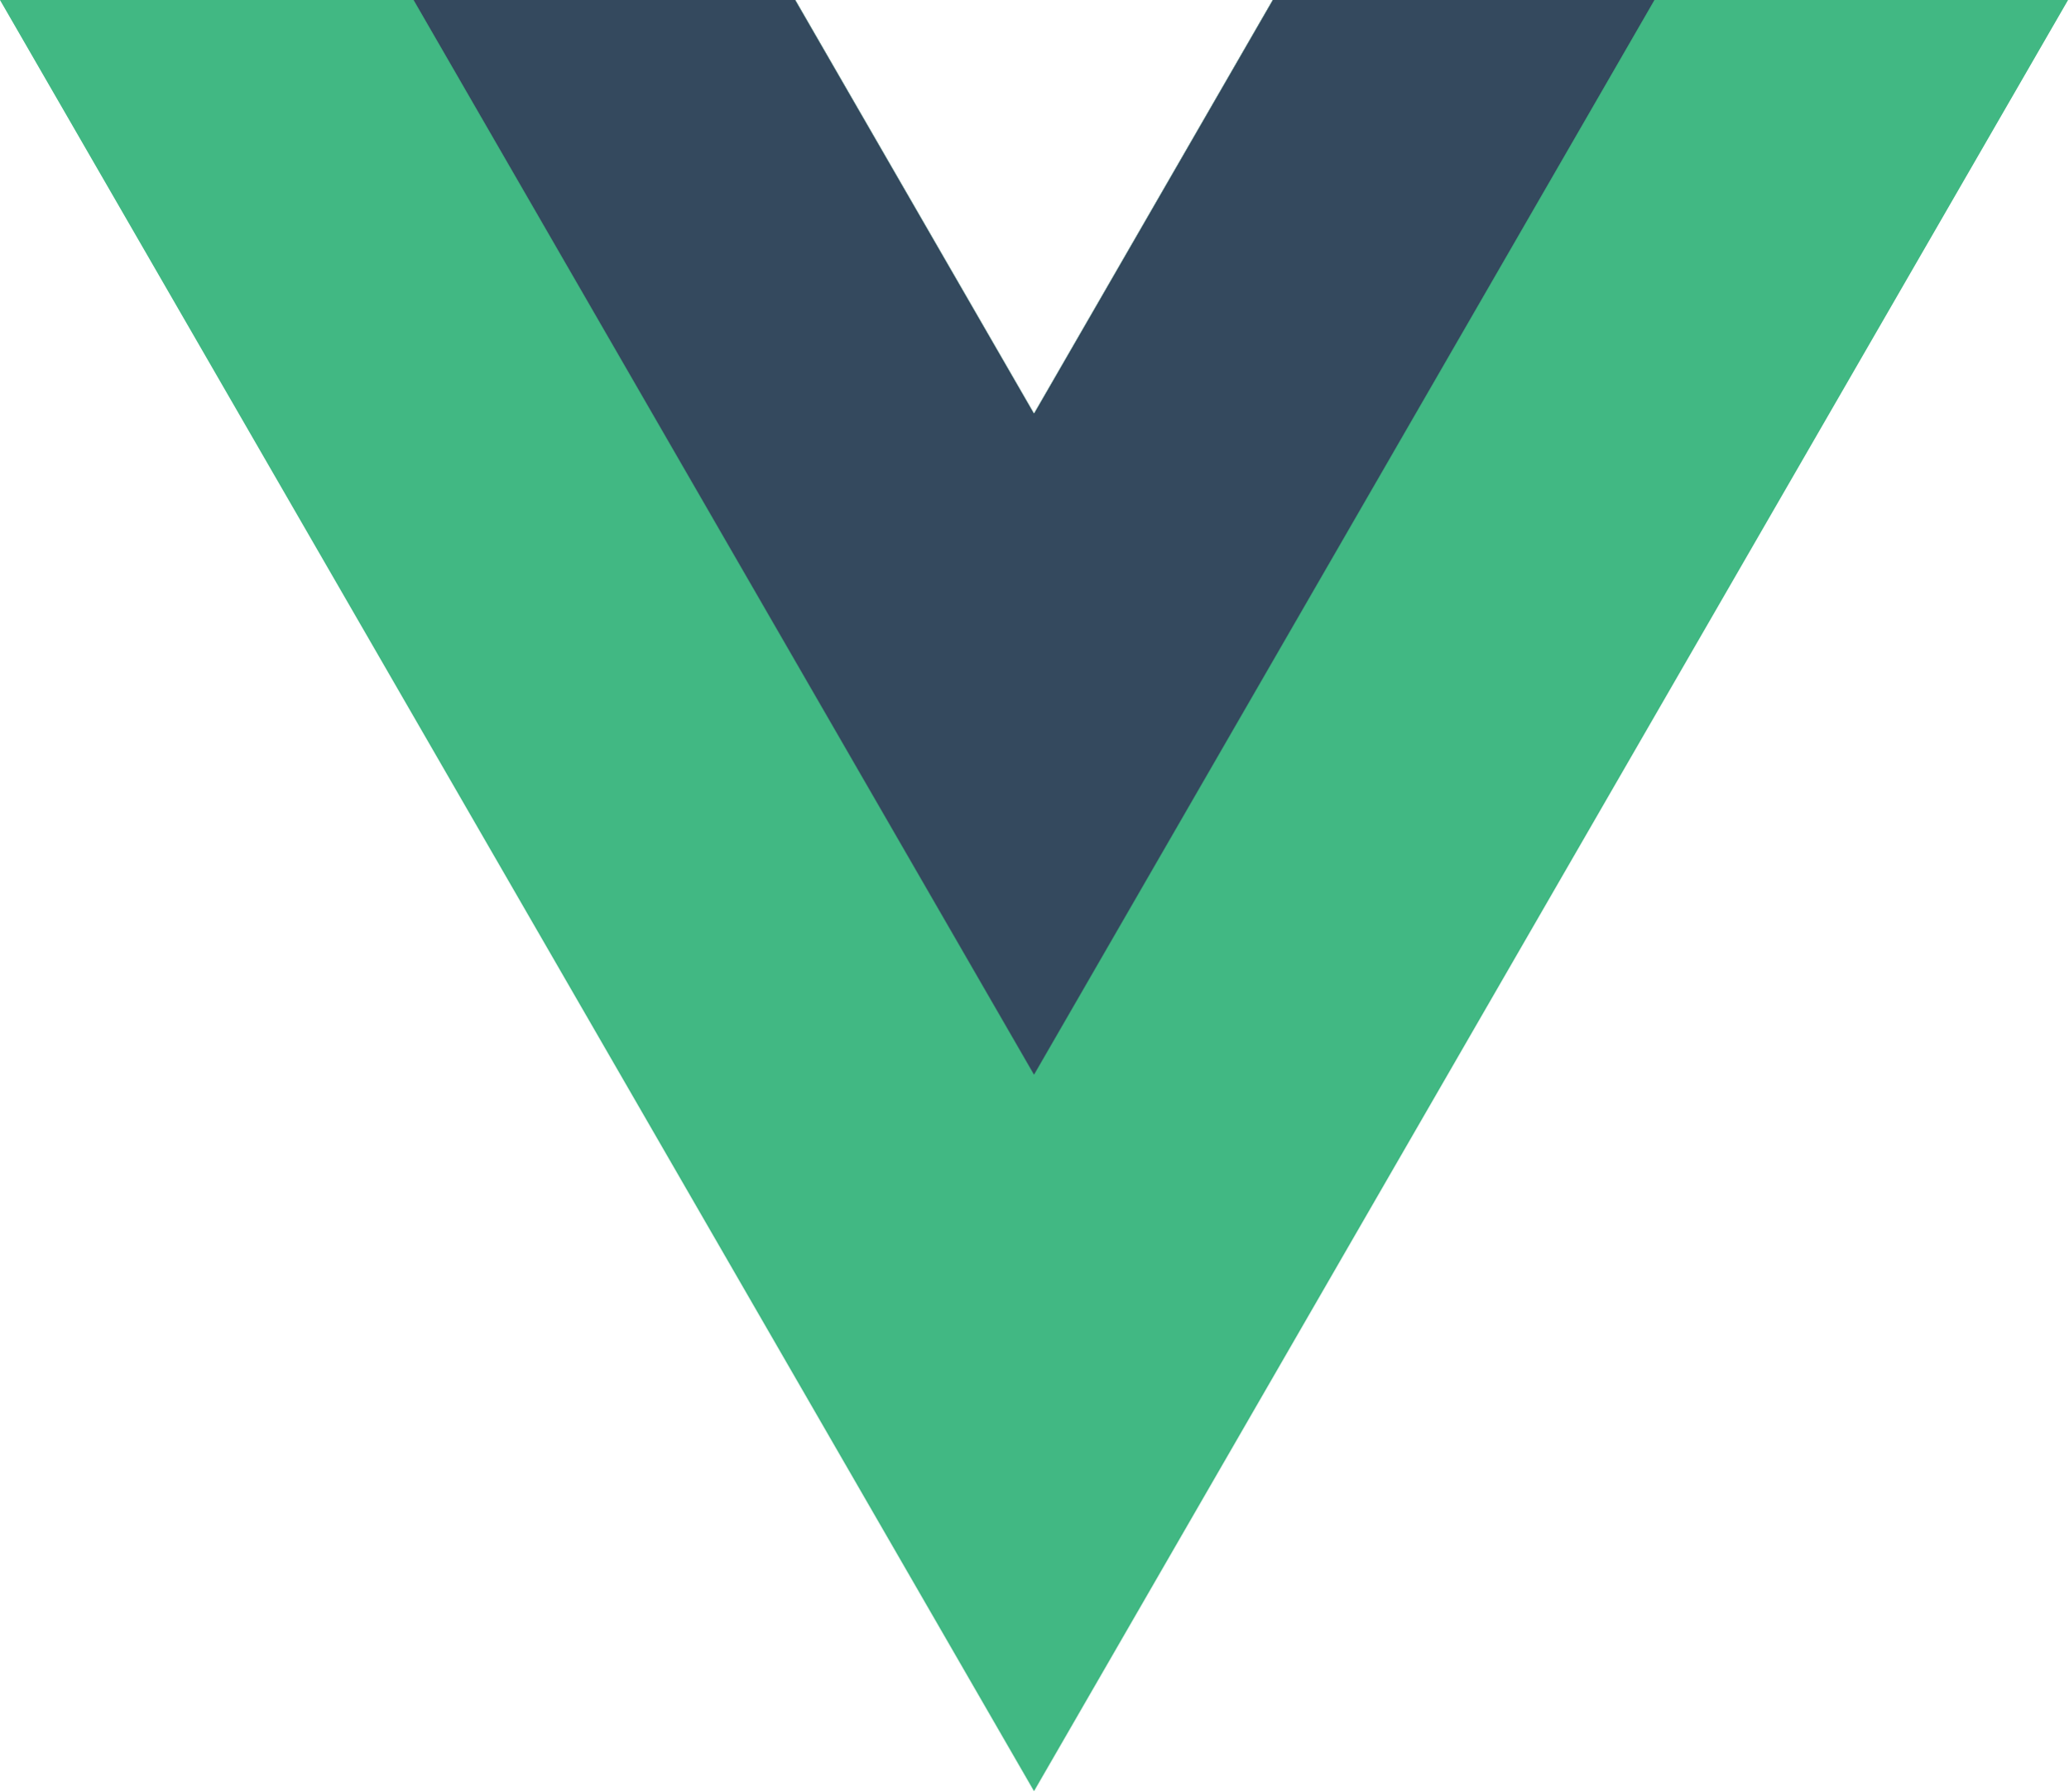
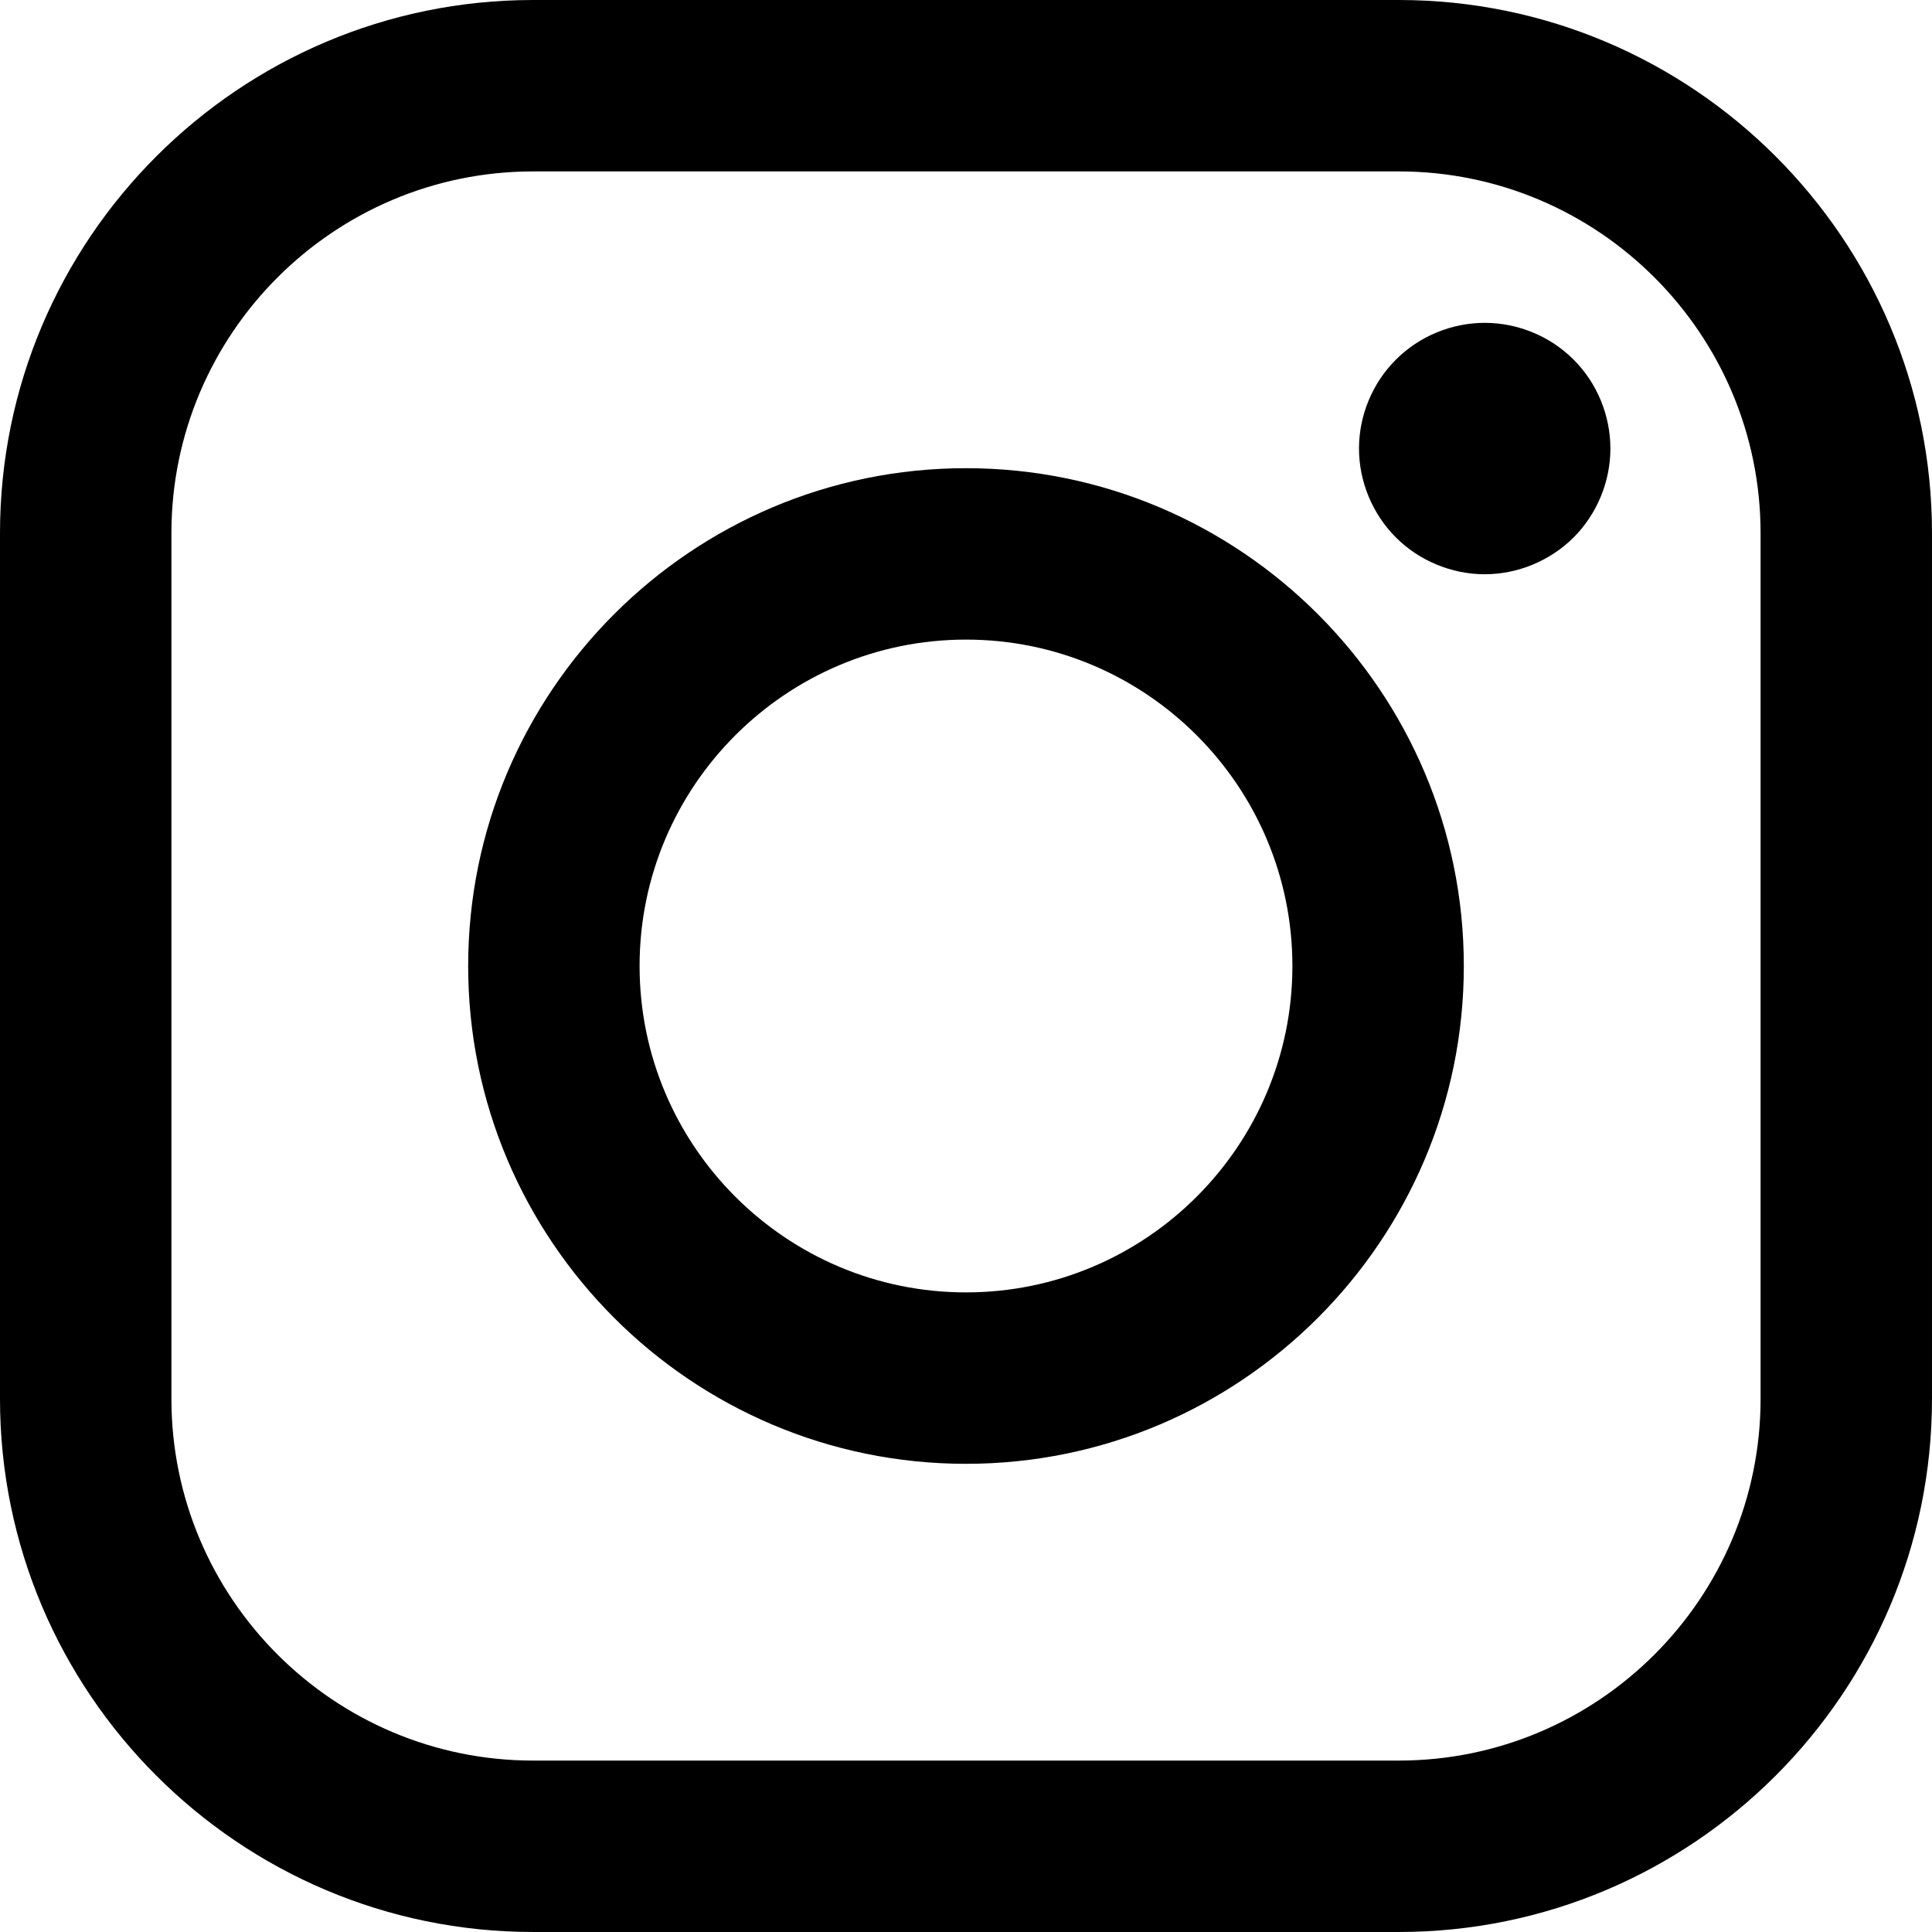
- <svg xmlns="http://www.w3.org/2000/svg" viewBox="0 0 261.76 226.69">
-   <path d="M161.096.001l-30.225 52.351L100.647.001H-.005l130.877 226.688L261.749.001z" fill="#41b883" />
-   <path d="M161.096.001l-30.225 52.351L100.647.001H52.346l78.526 136.01L209.398.001z" fill="#34495e" />
+ <svg xmlns="http://www.w3.org/2000/svg" fill="#000000" version="1.1" id="Layer_1" width="800px" height="800px" viewBox="0 0 169.063 169.063" xml:space="preserve">
+   <g>
+     <path d="M122.406,0H46.654C20.929,0,0,20.93,0,46.655v75.752c0,25.726,20.929,46.655,46.654,46.655h75.752   c25.727,0,46.656-20.93,46.656-46.655V46.655C169.063,20.93,148.133,0,122.406,0z M154.063,122.407   c0,17.455-14.201,31.655-31.656,31.655H46.654C29.2,154.063,15,139.862,15,122.407V46.655C15,29.201,29.2,15,46.654,15h75.752   c17.455,0,31.656,14.201,31.656,31.655V122.407z" />
+     <path d="M84.531,40.97c-24.021,0-43.563,19.542-43.563,43.563c0,24.02,19.542,43.561,43.563,43.561s43.563-19.541,43.563-43.561   C128.094,60.512,108.552,40.97,84.531,40.97z M84.531,113.093c-15.749,0-28.563-12.812-28.563-28.561   c0-15.75,12.813-28.563,28.563-28.563s28.563,12.813,28.563,28.563C113.094,100.281,100.28,113.093,84.531,113.093z" />
+     <path d="M129.921,28.251c-2.89,0-5.729,1.17-7.77,3.22c-2.051,2.04-3.23,4.88-3.23,7.78c0,2.891,1.18,5.73,3.23,7.78   c2.04,2.04,4.88,3.22,7.77,3.22c2.9,0,5.73-1.18,7.78-3.22c2.05-2.05,3.22-4.89,3.22-7.78c0-2.9-1.17-5.74-3.22-7.78   C135.661,29.421,132.821,28.251,129.921,28.251z" />
+   </g>
</svg>
